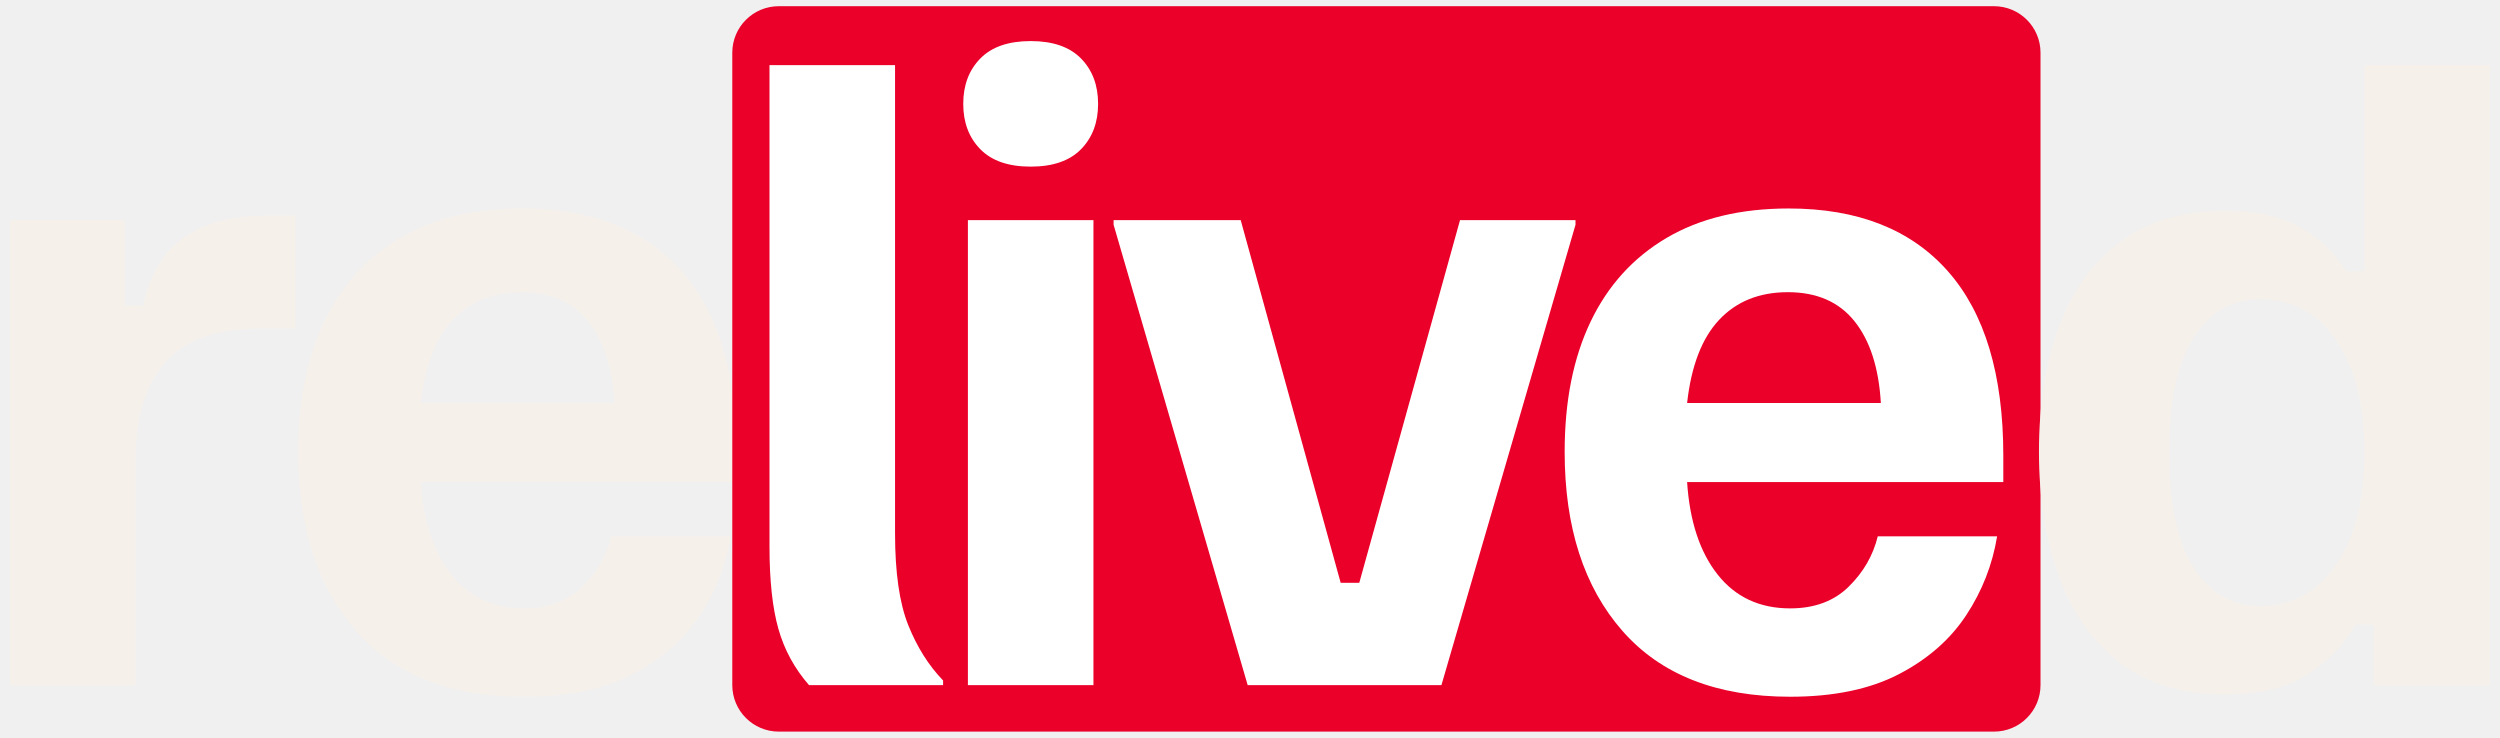
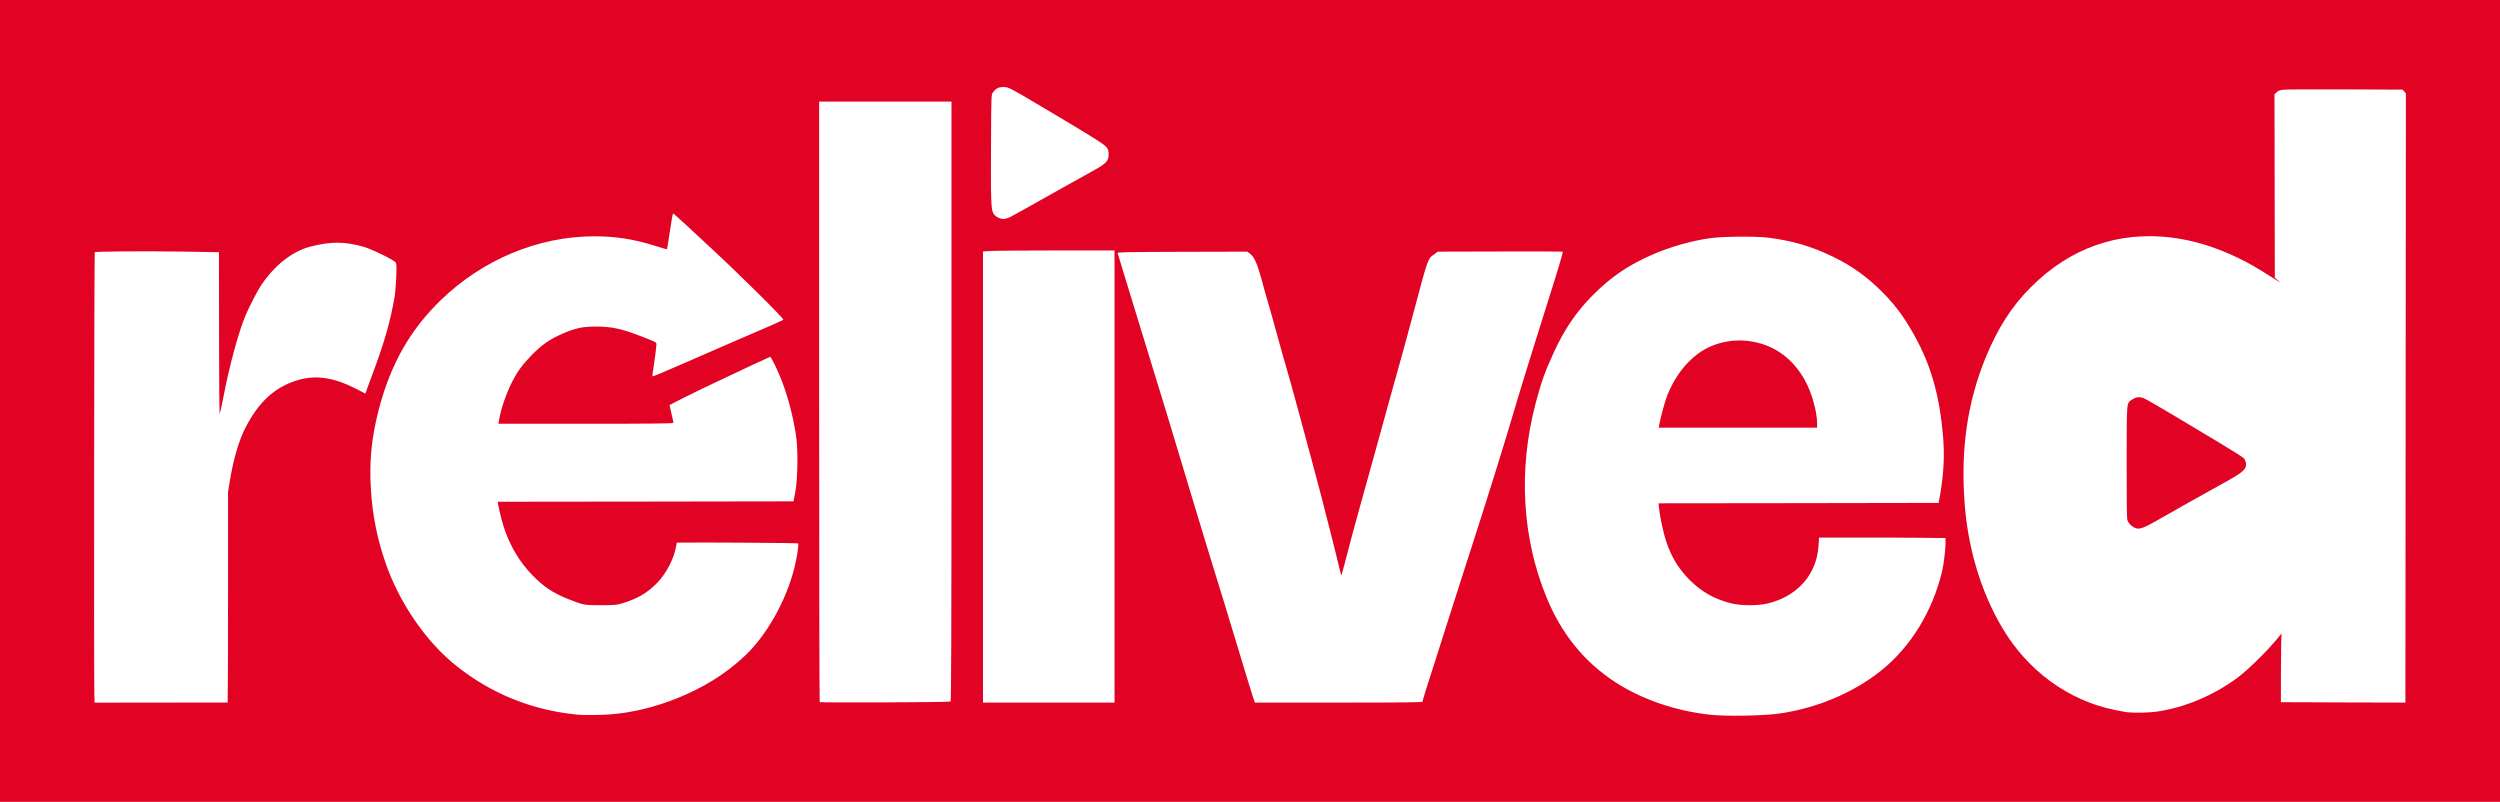
- <svg xmlns="http://www.w3.org/2000/svg" viewBox="60 -884 3224 952" width="268.7" height="79.3" role="img" aria-label="Relived">
-   <path fill="#F6F0EB" d="M72 0V-600H220V-490H244Q250 -520 266.5 -546.5Q283 -573 317.0 -589.5Q351 -606 408 -606H440V-460H396Q311 -460 272.5 -417.0Q234 -374 234 -288V0Z M735.0 15Q593.0 15 518.5 -70.0Q444.0 -155 444.0 -301Q444.0 -399 477.5 -469.0Q511.0 -539 575.5 -577.0Q640.0 -615 733.0 -615Q867.0 -615 938.5 -534.0Q1010.0 -453 1010.0 -296V-262H602.0Q607.0 -186 641.5 -142.5Q676.0 -99 735.0 -99Q782.0 -99 810.5 -127.0Q839.0 -155 848.0 -192H1002.0Q993.0 -137 962.0 -90.0Q931.0 -43 875.0 -14.0Q819.0 15 735.0 15ZM602.0 -364H852.0Q848.0 -432 818.0 -469.5Q788.0 -507 732.0 -507Q677.0 -507 643.5 -471.5Q610.0 -436 602.0 -364Z" />
-   <rect fill="#EB0029" x="1004.0" y="-876.0" width="1688.0" height="936.0" rx="60.0" />
-   <path fill="#FFFFFF" d="M1103.0 0Q1075.0 -32 1063.5 -72.5Q1052.0 -113 1052.0 -179V-800H1214.0V-196Q1214.0 -120 1231.0 -77.5Q1248.0 -35 1276.0 -6V0Z M1308.0 0V-600H1470.0V0ZM1389.0 -669Q1346.0 -669 1324.0 -691.5Q1302.0 -714 1302.0 -750Q1302.0 -786 1324.0 -808.5Q1346.0 -831 1389.0 -831Q1432.0 -831 1454.0 -808.5Q1476.0 -786 1476.0 -750Q1476.0 -714 1454.0 -691.5Q1432.0 -669 1389.0 -669Z M1669.0 0 1496.0 -594V-600H1660.0L1789.0 -132H1813.0L1943.0 -600H2092.0V-594L1919.0 0Z M2369.0 15Q2227.0 15 2152.5 -70.0Q2078.0 -155 2078.0 -301Q2078.0 -399 2111.5 -469.0Q2145.0 -539 2209.5 -577.0Q2274.0 -615 2367.0 -615Q2501.0 -615 2572.5 -534.0Q2644.0 -453 2644.0 -296V-262H2236.0Q2241.0 -186 2275.5 -142.5Q2310.0 -99 2369.0 -99Q2416.0 -99 2444.5 -127.0Q2473.0 -155 2482.0 -192H2636.0Q2627.0 -137 2596.0 -90.0Q2565.0 -43 2509.0 -14.0Q2453.0 15 2369.0 15ZM2236.0 -364H2486.0Q2482.0 -432 2452.0 -469.5Q2422.0 -507 2366.0 -507Q2311.0 -507 2277.5 -471.5Q2244.0 -436 2236.0 -364Z" />
-   <path fill="#F6F0EB" d="M2930.0 12Q2848.0 12 2795.0 -28.5Q2742.0 -69 2716.0 -140.0Q2690.0 -211 2690.0 -301Q2690.0 -394 2716.5 -464.0Q2743.0 -534 2796.5 -573.0Q2850.0 -612 2930.0 -612Q2989.0 -612 3026.5 -591.0Q3064.0 -570 3086.0 -534H3110.0V-800H3272.0V0H3122.0V-78H3098.0Q3077.0 -40 3037.0 -14.0Q2997.0 12 2930.0 12ZM2976.0 -102Q3037.0 -102 3073.5 -155.5Q3110.0 -209 3110.0 -300Q3110.0 -392 3073.5 -445.0Q3037.0 -498 2976.0 -498Q2921.0 -498 2889.5 -448.5Q2858.0 -399 2858.0 -300Q2858.0 -201 2889.5 -151.5Q2921.0 -102 2976.0 -102Z" />
+ <svg xmlns="http://www.w3.org/2000/svg" viewBox="183 122 3174 1018" width="317.4" height="101.8" role="img" aria-label="Relived">
+   <rect x="183" y="122" width="3174" height="1018" fill="#E20324" />
+   <path fill="#FFFFFF" fill-rule="evenodd" d="M2440.6 1028.1C2488.2 1021.6 2535 1002.2 2570.5 974C2608.8 943.7 2636.9 897.8 2649 846C2650.8 838 2653 819.8 2653 812.3L2653 805.1L2622.8 804.8C2606.1 804.6 2570 804.5 2542.5 804.5L2492.5 804.5L2491.8 814.9C2489.4 851.6 2465 879.1 2427.1 888.2C2413.9 891.3 2392.6 891.1 2379.7 887.7C2359.2 882.3 2343.5 873.4 2329 859.1C2314.6 844.9 2305.1 829.6 2298.5 809.7C2294.8 798.7 2290.5 778.7 2289.4 767.8L2288.7 761L2466.5 760.8L2644.3 760.5L2646.2 750C2650.7 723.7 2651.9 701.5 2650 677.4C2646.2 629.3 2636.2 591.4 2618.1 556.5C2604.2 529.7 2590.8 510.8 2573.5 493.5C2553.6 473.5 2534.6 459.8 2510.5 448.1C2483.7 435 2459.4 427.8 2428.5 423.8C2413 421.8 2371.5 422.1 2355 424.3C2331.1 427.5 2303.6 435.3 2280.6 445.4C2249.7 458.9 2228.1 473.7 2204.5 497.5C2184.6 517.5 2169.1 540.3 2155.9 569C2144.4 594 2139.6 607.5 2132.5 634.5C2110.5 718.2 2115.4 804.9 2146.5 880.5C2165.3 926.5 2194 961.9 2233 987.6C2266.9 1009.8 2310.3 1024.8 2355 1029.5C2374.8 1031.6 2420.6 1030.8 2440.6 1028.1ZM957.6 1029C985.8 1026.8 1013.4 1020.1 1042 1008.8C1075.8 995.3 1104.1 977.7 1128.3 955C1156.1 929 1180.9 885.1 1191.5 843.2C1194.7 830.5 1197.4 813 1196.3 811.9C1195.7 811.3 1073.9 810.5 1048.4 810.9L1042.2 811L1041 817.4C1038.3 831.8 1029.1 849.4 1018.1 861.2C1006.3 873.8 992.6 882.1 974 887.7C966.2 890.1 963.9 890.3 946.5 890.4C925.2 890.5 923.1 890.1 904 882.4C884.5 874.6 872.8 866.7 858.2 851.5C843.3 835.9 832.3 818 824.4 796.4C821.1 787.3 817.1 772 815.5 762.8L814.9 759L1002.7 758.8L1190.5 758.5L1192.8 746C1195.9 729 1196.3 691.3 1193.6 674.5C1189.7 649.7 1183.5 626.2 1175.5 605.3C1170.9 593.3 1162.1 575 1160.9 575C1160.3 575 1128.3 589.9 1090 608.1C1069.3 617.8 1033 635.9 1033 636.4C1033 636.7 1034.1 641.5 1035.5 647.2C1036.9 652.9 1038 658.1 1038 658.8C1038 659.7 1015.1 660 926.9 660L815.8 660L816.5 655.8C818.7 641.6 826 620.5 834.1 605C840.4 592.9 846.8 584.4 858.3 572.6C871.6 559.1 881.4 552.4 898.4 545.1C914.2 538.4 923 536.6 940 536.6C961.2 536.7 973.3 539.5 1003.2 551.4C1015.3 556.1 1016.5 556.8 1016.4 559C1016.3 563.1 1014 580.9 1012.4 590.4C1011.6 595.2 1011.1 599.4 1011.3 599.7C1011.9 600.3 1022.3 595.9 1061 579C1098.4 562.6 1139.9 544.6 1161.5 535.4C1169.7 531.8 1176.9 528.5 1177.5 527.9C1178.7 526.7 1122.5 471 1086.5 437.7C1073.3 425.5 1058.9 412.1 1054.5 408C1045.7 399.8 1038 393 1037.5 393C1037.1 393 1035.2 403.8 1032.5 421.9C1031.2 430.9 1030 438.3 1029.8 438.5C1029.6 438.6 1022.5 436.6 1014 433.9C987.3 425.5 964.3 422 937 422C866.4 422.2 795.8 451.5 742.7 503C703.7 540.7 679 584.2 664 641.5C654.7 677.3 651.6 707.8 653.9 743.5C656 776.9 661.9 806.2 672.6 837C690.1 887.5 724 936.8 762 967.1C807.2 1003.1 858.9 1023.9 917 1029.4C925.1 1030.1 945.6 1029.9 957.6 1029ZM2921.7 1025.4C2956.7 1020.3 2993.2 1005 3023.5 982.6C3038.4 971.5 3064.8 945.2 3077.8 928.5C3080.1 925.6 3080.1 925.6 3079.6 928C3079.3 929.4 3079 949.2 3078.9 972L3078.8 1013.5L3157.8 1013.8L3236.9 1014L3237.2 627.3L3237.5 240.5L3235.4 238.1L3233.2 235.8L3160.4 235.5C3120.3 235.3 3084.9 235.5 3081.7 235.9C3077.4 236.4 3075.3 237.3 3073.3 239.2L3070.7 241.8L3070.9 358.1L3071.1 474.5L3074.8 477.8L3078.5 481.1L3073 477.6C3047.4 461.3 3039.3 456.6 3024 449.2C2996 435.6 2966.6 426.7 2939 423.5C2871.8 415.4 2810.8 437.1 2761.5 486.5C2737.1 510.9 2719.6 538.1 2704.1 575.7C2681.3 631.3 2672.5 689.7 2677 756.9C2680.8 816.2 2697.5 872.4 2725 919C2757.2 973.6 2809.3 1011.6 2868.2 1023.4C2874.9 1024.8 2882.1 1026.1 2884 1026.3C2892.9 1027.3 2911.9 1026.9 2921.7 1025.4ZM472.2 995.2C472.4 984.9 472.5 924.8 472.5 861.5L472.5 746.5L474.8 732.5C479.5 704.1 486.5 680.5 495.1 664.1C512.3 631.2 532.6 613 561.5 604.5C584 597.8 606.9 601.3 634.7 615.4L646.9 621.7L649.6 614.1C651.1 609.9 655.9 596.8 660.3 585C672 553 678.9 528 684 499C684.7 495.4 685.5 484.6 686 475C686.6 461 686.5 457.1 685.4 455.3C683.4 452.1 654.1 437.8 644 435.1C619.6 428.5 603 428.5 577.4 435C554.1 441 531.9 458.4 514.3 484.5C510 490.9 498.8 512.6 494.7 522.5C485.9 543.6 474.1 586.9 467 624.3C464.7 635.9 462.5 646.4 462 647.5C461.5 648.7 461.1 607 461.1 545.9L461 442.2L418.8 441.5C370 440.7 304.5 441.1 303.3 442.3C302.6 443.1 302.1 980 302.8 1003.8L303.1 1014.1L387.6 1014L472 1013.9L472.2 995.2ZM1389.8 1012.7C1390.7 1012 1391 934.7 1391 631.4L1391 251L1307 251L1223 251L1223 631.8C1223 841.3 1223.3 1013 1223.7 1013.4C1224.7 1014.3 1388.2 1013.7 1389.8 1012.7ZM1598 727L1598 440L1522.8 440C1481.4 440 1443.8 440.3 1439.2 440.7L1431 441.3L1431 727.6L1431 1014L1514.5 1014L1598 1014L1598 727ZM1989 1012.8C1989 1011.5 1996 989.2 2006.4 957C2009.4 947.9 2015 930.1 2019 917.5C2023 904.9 2033.6 871.8 2042.5 844C2074 746.7 2092.3 687.8 2110.5 626C2113.5 615.8 2118.2 600.5 2120.9 592C2123.5 583.5 2129.8 563.5 2134.8 547.5C2139.8 531.5 2146.9 509.1 2150.5 497.5C2162.3 460.3 2167.7 441.9 2167 441.5C2166.7 441.3 2130.8 441.2 2087.4 441.3L2008.5 441.5L2004 444.8C1995.4 451 1996.6 447.6 1976.5 523C1969.5 549.4 1963.4 571.8 1956.5 596C1953 608.4 1947.4 628.6 1944 641C1940.6 653.4 1935.2 673 1932 684.5C1928.8 696 1923.6 714.7 1920.5 726C1917.4 737.3 1912.5 755 1909.5 765.5C1904.2 784.3 1895.5 816.7 1889.8 839C1888.2 845.3 1886.6 851.2 1886.3 852C1886 852.8 1884.7 849 1883.5 843.5C1882.3 838 1876.5 814.6 1870.6 791.5C1859.4 747.5 1859 745.9 1848 705C1844.2 691 1837.9 667.6 1834 653C1830.1 638.4 1824.9 619.5 1822.5 611C1814.6 583.6 1805.9 552.9 1801.9 538C1799.8 530 1796 516.8 1793.6 508.5C1791.2 500.2 1787.1 485.9 1784.6 476.5C1779.2 456.7 1775.4 448.2 1770.3 444.3L1766.6 441.5L1684.1 441.7C1617.1 441.9 1601.6 442.2 1601.9 443.2C1602.1 443.9 1605.8 456.2 1610.2 470.5C1623.2 513 1625.9 521.7 1631 538.5C1636.1 555.5 1654.1 614.1 1661.4 637.5C1663.8 645.2 1667.2 656.5 1669 662.5C1670.8 668.5 1674.1 679.8 1676.5 687.5C1682.4 706.7 1694.9 748.1 1703.8 778C1710.5 800.4 1722.8 840.6 1737.5 888C1740.4 897.6 1745.6 914.7 1749 926C1761.2 966.4 1774.1 1008.6 1775.2 1011.2L1776.2 1014L1882.6 1014C1967.1 1014 1989 1013.7 1989 1012.8ZM2891.5 791.1C2887.6 788.7 2885.4 786.2 2884 782.5C2883.2 780.4 2882.9 759.3 2883 708.6C2883.1 629.5 2882.7 634.2 2889.9 629.3C2894.8 626 2899.3 625.5 2904.6 627.5C2907 628.4 2924.2 638.3 2942.8 649.4C2961.3 660.5 2988.7 677 3003.7 685.9C3018.6 694.8 3031.5 703.1 3032.3 704.3C3034.7 708 3035.3 712.6 3033.7 715.7C3030.7 721.3 3025.7 724.6 2994 742C2985.8 746.5 2937.8 773.4 2921.5 782.8C2902.1 793.9 2897.8 795 2891.5 791.1ZM2289.6 661.2C2291.3 651.8 2297 630.7 2299.9 623.6C2308.6 601.8 2322.2 583.4 2338.5 571.3C2359.8 555.4 2389 550.2 2416 557.5C2441.3 564.3 2461 580.3 2474.8 605.3C2483.2 620.4 2490 644.8 2490 659.7L2490 665L2389.5 665L2288.9 665L2289.6 661.2ZM1466.1 397.2C1469.1 395.7 1480.7 389.2 1492 382.9C1511.9 371.7 1543.2 354.1 1571 338.7C1587.6 329.5 1590.5 326.5 1590.5 318.1C1590.5 313.4 1590 311.7 1587.8 308.9C1584.9 305.1 1569.6 295.5 1514 262.5C1462.8 232.1 1463.5 232.5 1456.8 232.5C1450.7 232.5 1447.4 234.2 1443.6 239.4C1441.5 242.1 1441.5 243.3 1441.2 303.8C1440.8 376.4 1441.2 388.6 1444.4 393.3C1447 397.2 1452.3 400 1457.1 400C1459.1 400 1463.1 398.8 1466.1 397.2Z" />
</svg>
